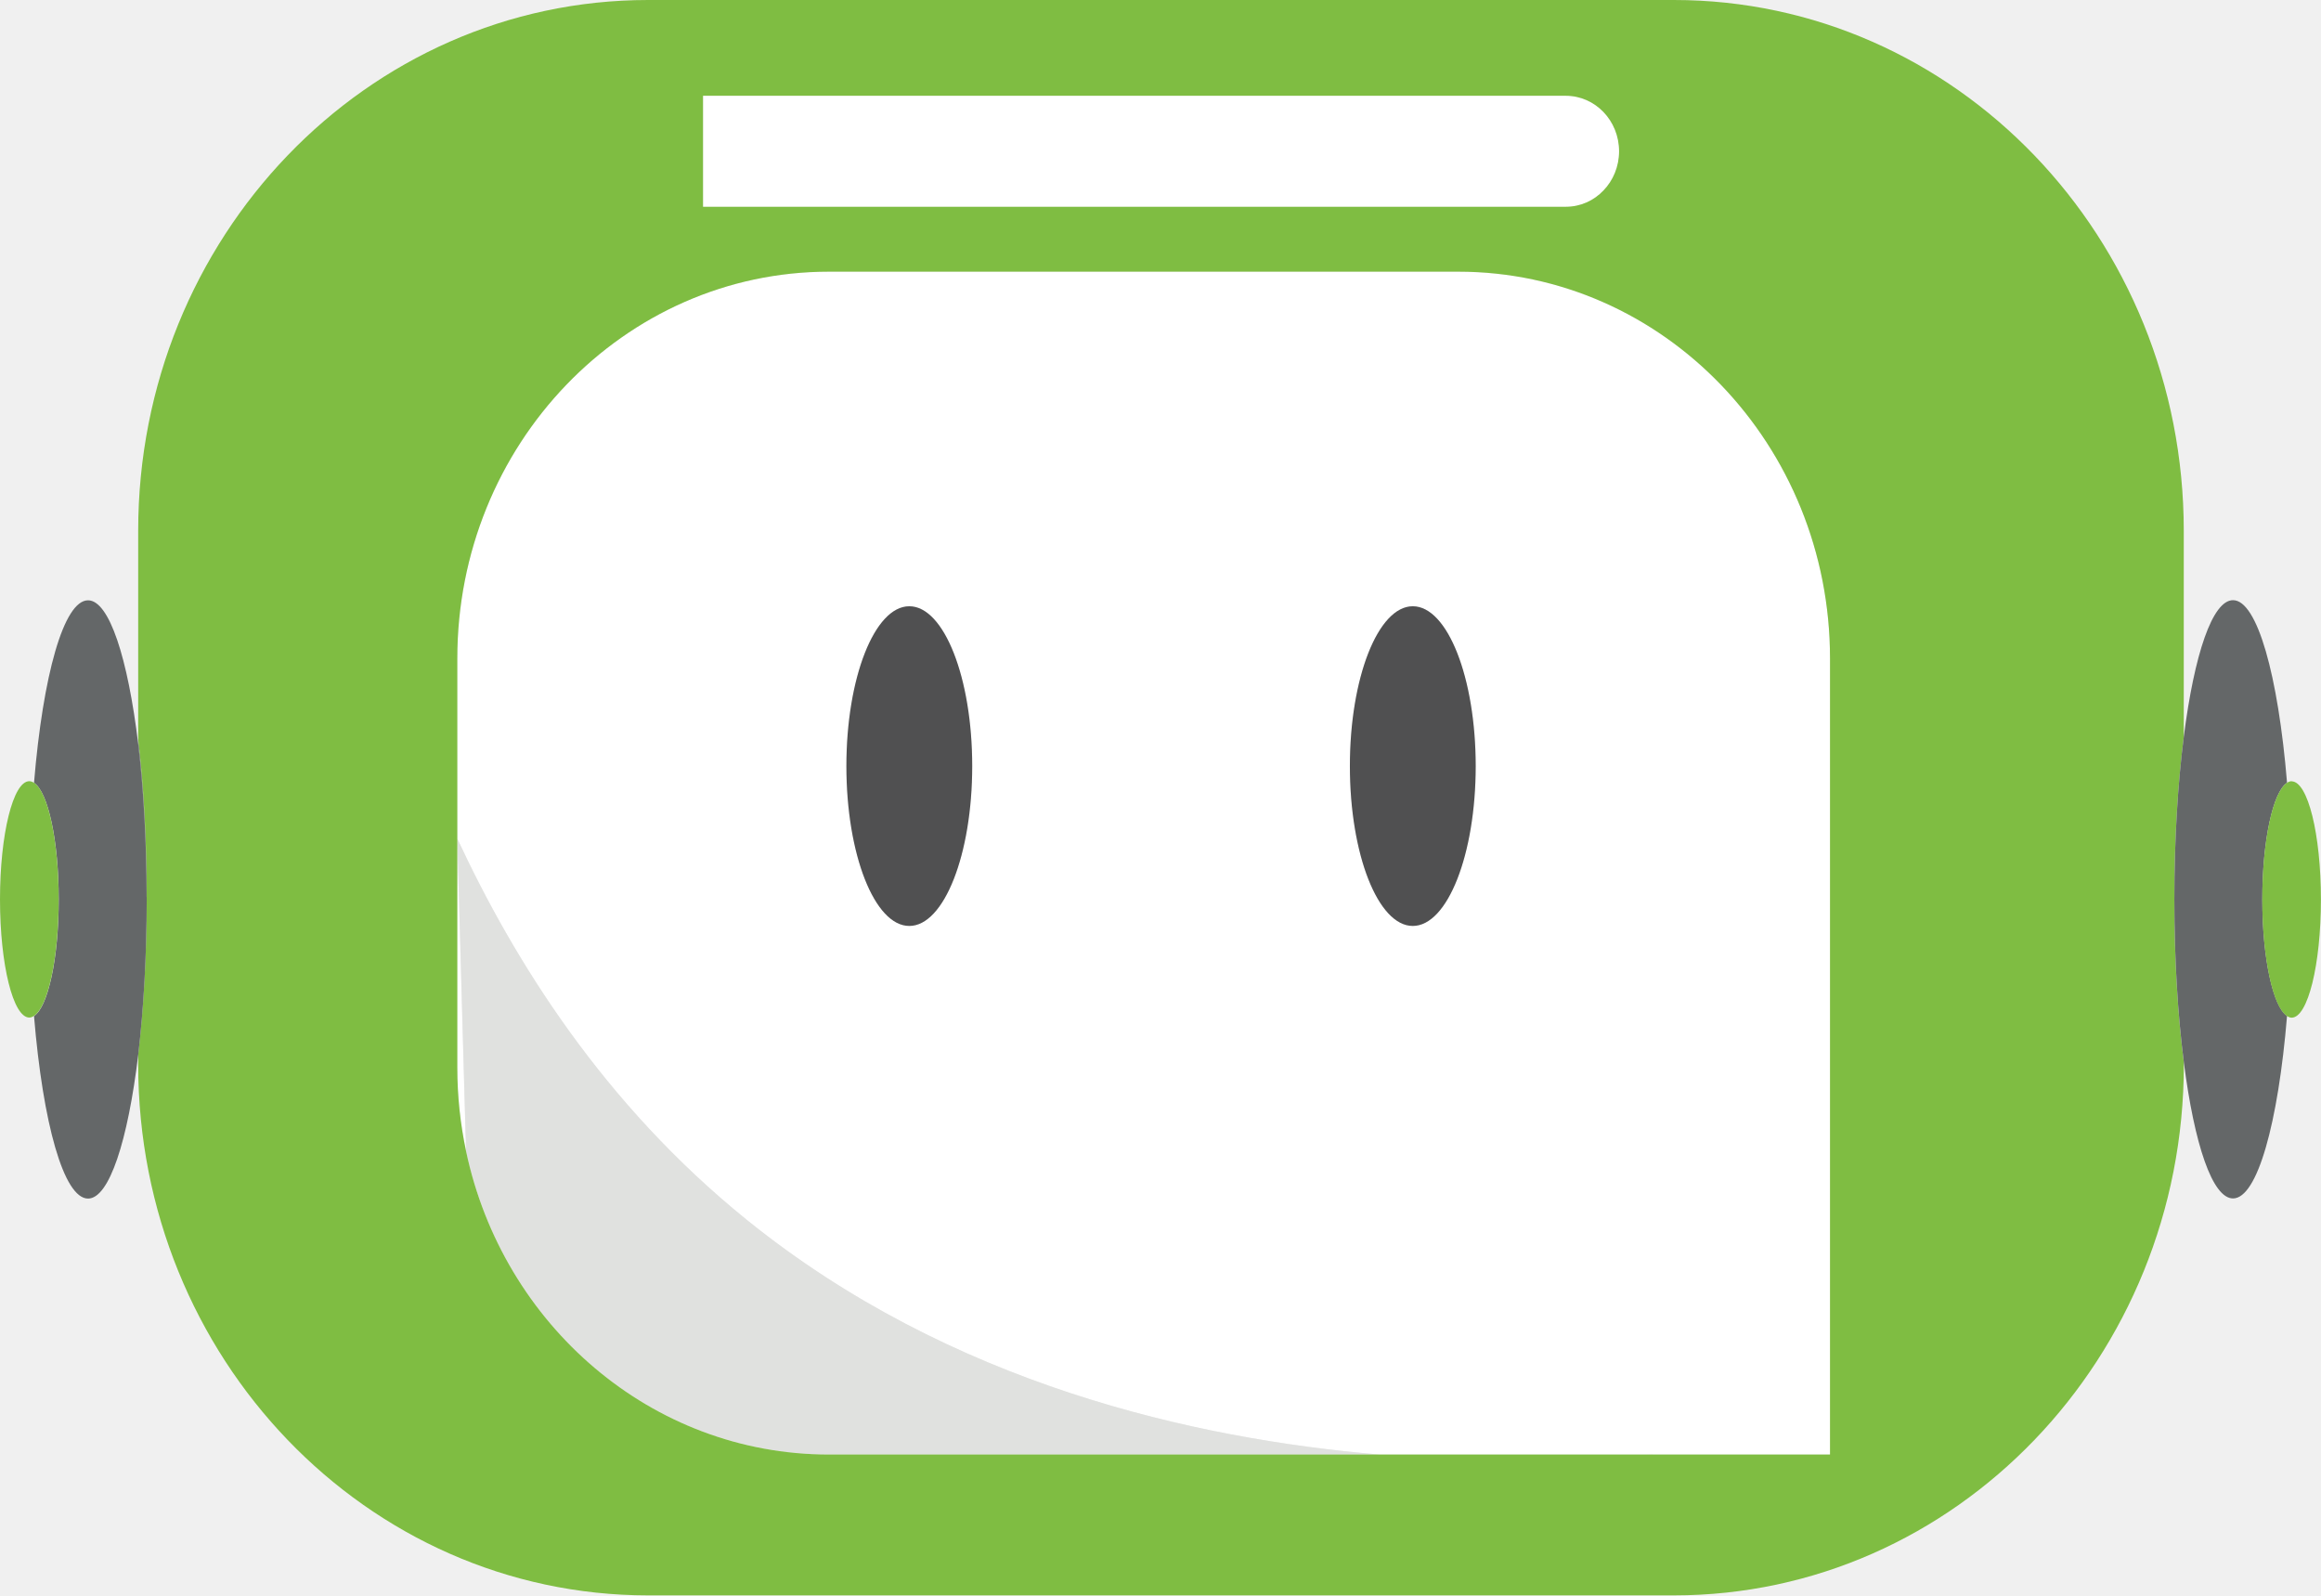
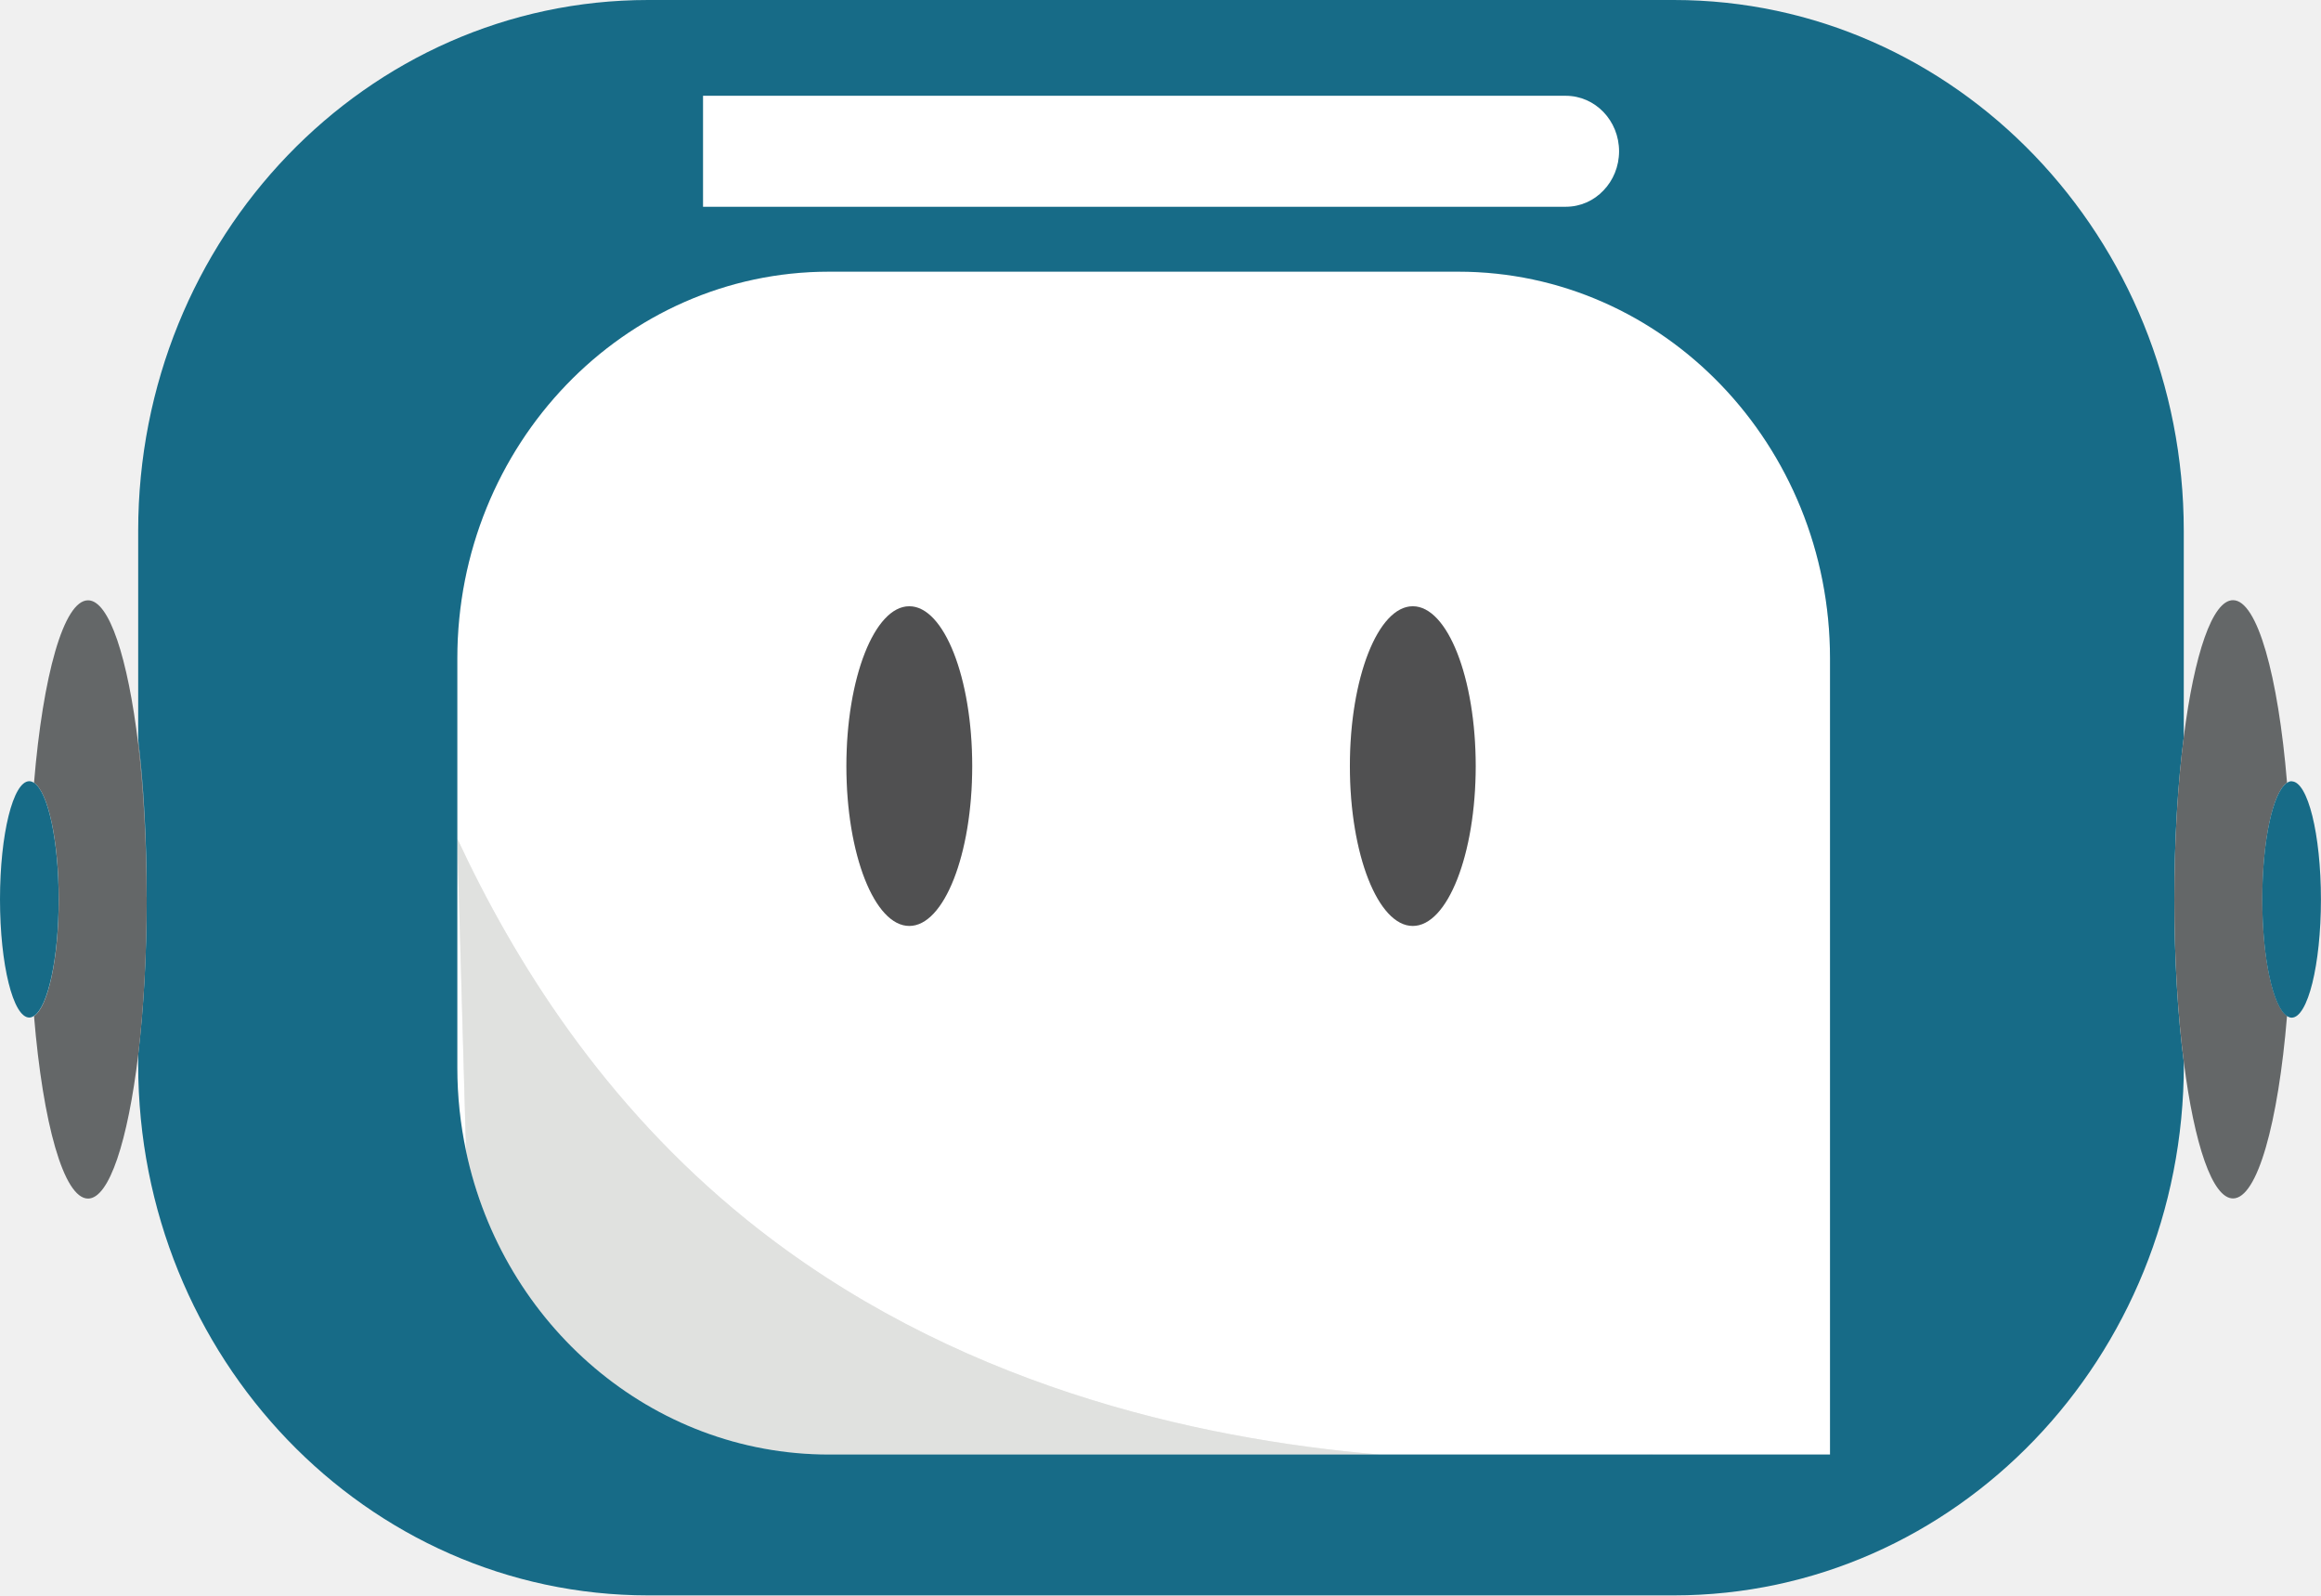
<svg xmlns="http://www.w3.org/2000/svg" id="Capa_2" data-name="Capa 2" viewBox="0 0 339.79 233.54">
  <defs>
    <style>
      .cls-1 {
        fill: #e0e1df;
      }

      .cls-1, .cls-2, .cls-3, .cls-4, .cls-5 {
        stroke-width: 0px;
      }

      .cls-2 {
        fill: #fff;
      }

      .cls-3 {
        fill: #646768;
      }

      .cls-4 {
        fill: #505051;
      }

      .cls-5 {
-         fill: #7fbd42;
+         fill: #176B87;
      }
    </style>
  </defs>
  <g id="Layer_1" data-name="Layer 1">
    <g>
      <path class="cls-2" d="M234.76,27.88c1.41-1.47,2.28-3.5,2.28-5.73,0-4.49-3.49-8.13-7.81-8.13h-126.3v16.25h126.3c2.17,0,4.12-.9,5.53-2.39Z" />
      <path class="cls-2" d="M213.48,39.77h-92.12c-30.06,0-54.41,25.37-54.41,56.63v26.38c8.36,17.94,21.39,38.83,42.35,55.78,29.86,24.13,65.7,32.09,92.61,34.38h39.23c.56-.03.85-.04.88,0h25.9v-116.53c0-31.26-24.38-56.63-54.43-56.63ZM133.12,135.55c-5.09,0-9.21-10.48-9.21-23.4s4.13-23.4,9.21-23.4,9.21,10.48,9.21,23.4-4.13,23.4-9.21,23.4ZM206.83,135.55c-5.09,0-9.21-10.48-9.21-23.4s4.13-23.4,9.21-23.4,9.21,10.48,9.21,23.4-4.13,23.4-9.21,23.4Z" />
      <path class="cls-2" d="M66.95,156.3c0,4.2.45,8.28,1.28,12.22-.43-15.16-.86-30.32-1.28-45.48v33.26Z" />
      <path class="cls-1" d="M66.95,122.78v.26c.43,15.16.86,30.32,1.28,45.48,5.37,25.4,27.1,44.41,53.13,44.41h80.55c-26.91-2.29-62.75-10.24-92.61-34.38-20.96-16.94-34-37.84-42.35-55.78Z" />
      <path class="cls-1" d="M241.14,212.93h.88s-.32-.03-.88,0Z" />
      <path class="cls-3" d="M21.47,130.93c0-8.31-.46-16.09-1.24-22.71v.73c.77,6.52,1.22,14.17,1.23,22.34,0-.12,0-.24,0-.36Z" />
      <path class="cls-5" d="M319.7,107.81v-30.1C319.7,34.78,286.29,0,245.04,0H94.9C53.67,0,20.23,34.78,20.23,77.71v30.52c.78,6.61,1.24,14.4,1.24,22.71,0,.12,0,.24,0,.36,0,.12,0,.24,0,.37,0,8.31-.46,16.07-1.24,22.71v1.46c0,42.91,33.44,77.71,74.67,77.71h150.14c41.25,0,74.67-34.8,74.67-77.71v-.31c-.88-6.86-1.39-15.05-1.39-23.85s.51-16.99,1.39-23.85ZM102.92,14.02h126.3c4.32,0,7.81,3.63,7.81,8.13,0,2.23-.87,4.27-2.28,5.73-1.41,1.49-3.36,2.39-5.53,2.39h-126.3V14.02ZM267.92,212.93H121.36c-26.02,0-47.76-19.01-53.13-44.41-.83-3.94-1.28-8.02-1.28-12.22v-59.9c0-31.26,24.35-56.63,54.41-56.63h92.12c30.06,0,54.43,25.37,54.43,56.63v116.53Z" />
      <ellipse class="cls-4" cx="133.12" cy="112.15" rx="9.21" ry="23.4" />
      <ellipse class="cls-4" cx="206.83" cy="112.15" rx="9.21" ry="23.4" />
      <path class="cls-3" d="M21.47,131.3c-.01-8.17-.46-15.83-1.23-22.34-1.52-12.64-4.25-21.08-7.35-21.08-3.56,0-6.61,11.01-7.91,26.72,2.05,1.31,3.62,8.44,3.62,17.07s-1.57,15.76-3.62,17.07c1.3,15.7,4.35,26.72,7.91,26.72,3.1,0,5.83-8.44,7.35-21.08.78-6.64,1.24-14.4,1.24-22.71,0-.12,0-.24,0-.37Z" />
      <path class="cls-3" d="M331.2,131.66c0-8.63,1.57-15.76,3.62-17.07-1.3-15.71-4.36-26.73-7.91-26.73-3.02,0-5.67,7.94-7.2,19.94-.88,6.86-1.39,15.05-1.39,23.85s.51,16.99,1.39,23.85c1.53,12,4.18,19.94,7.2,19.94,3.56,0,6.61-11.02,7.91-26.73-2.05-1.31-3.62-8.44-3.62-17.07Z" />
      <path class="cls-5" d="M335.49,114.36c-.23,0-.46.09-.68.24-2.05,1.31-3.62,8.44-3.62,17.07s1.57,15.76,3.62,17.07c.22.14.45.24.68.24,2.37,0,4.29-7.75,4.29-17.3s-1.92-17.3-4.29-17.3Z" />
      <path class="cls-5" d="M8.59,131.66c0-8.63-1.57-15.76-3.62-17.07-.22-.14-.45-.23-.68-.23-2.37,0-4.29,7.75-4.29,17.3s1.92,17.3,4.29,17.3c.23,0,.46-.09.68-.24,2.05-1.31,3.62-8.44,3.62-17.07Z" />
    </g>
  </g>
</svg>
